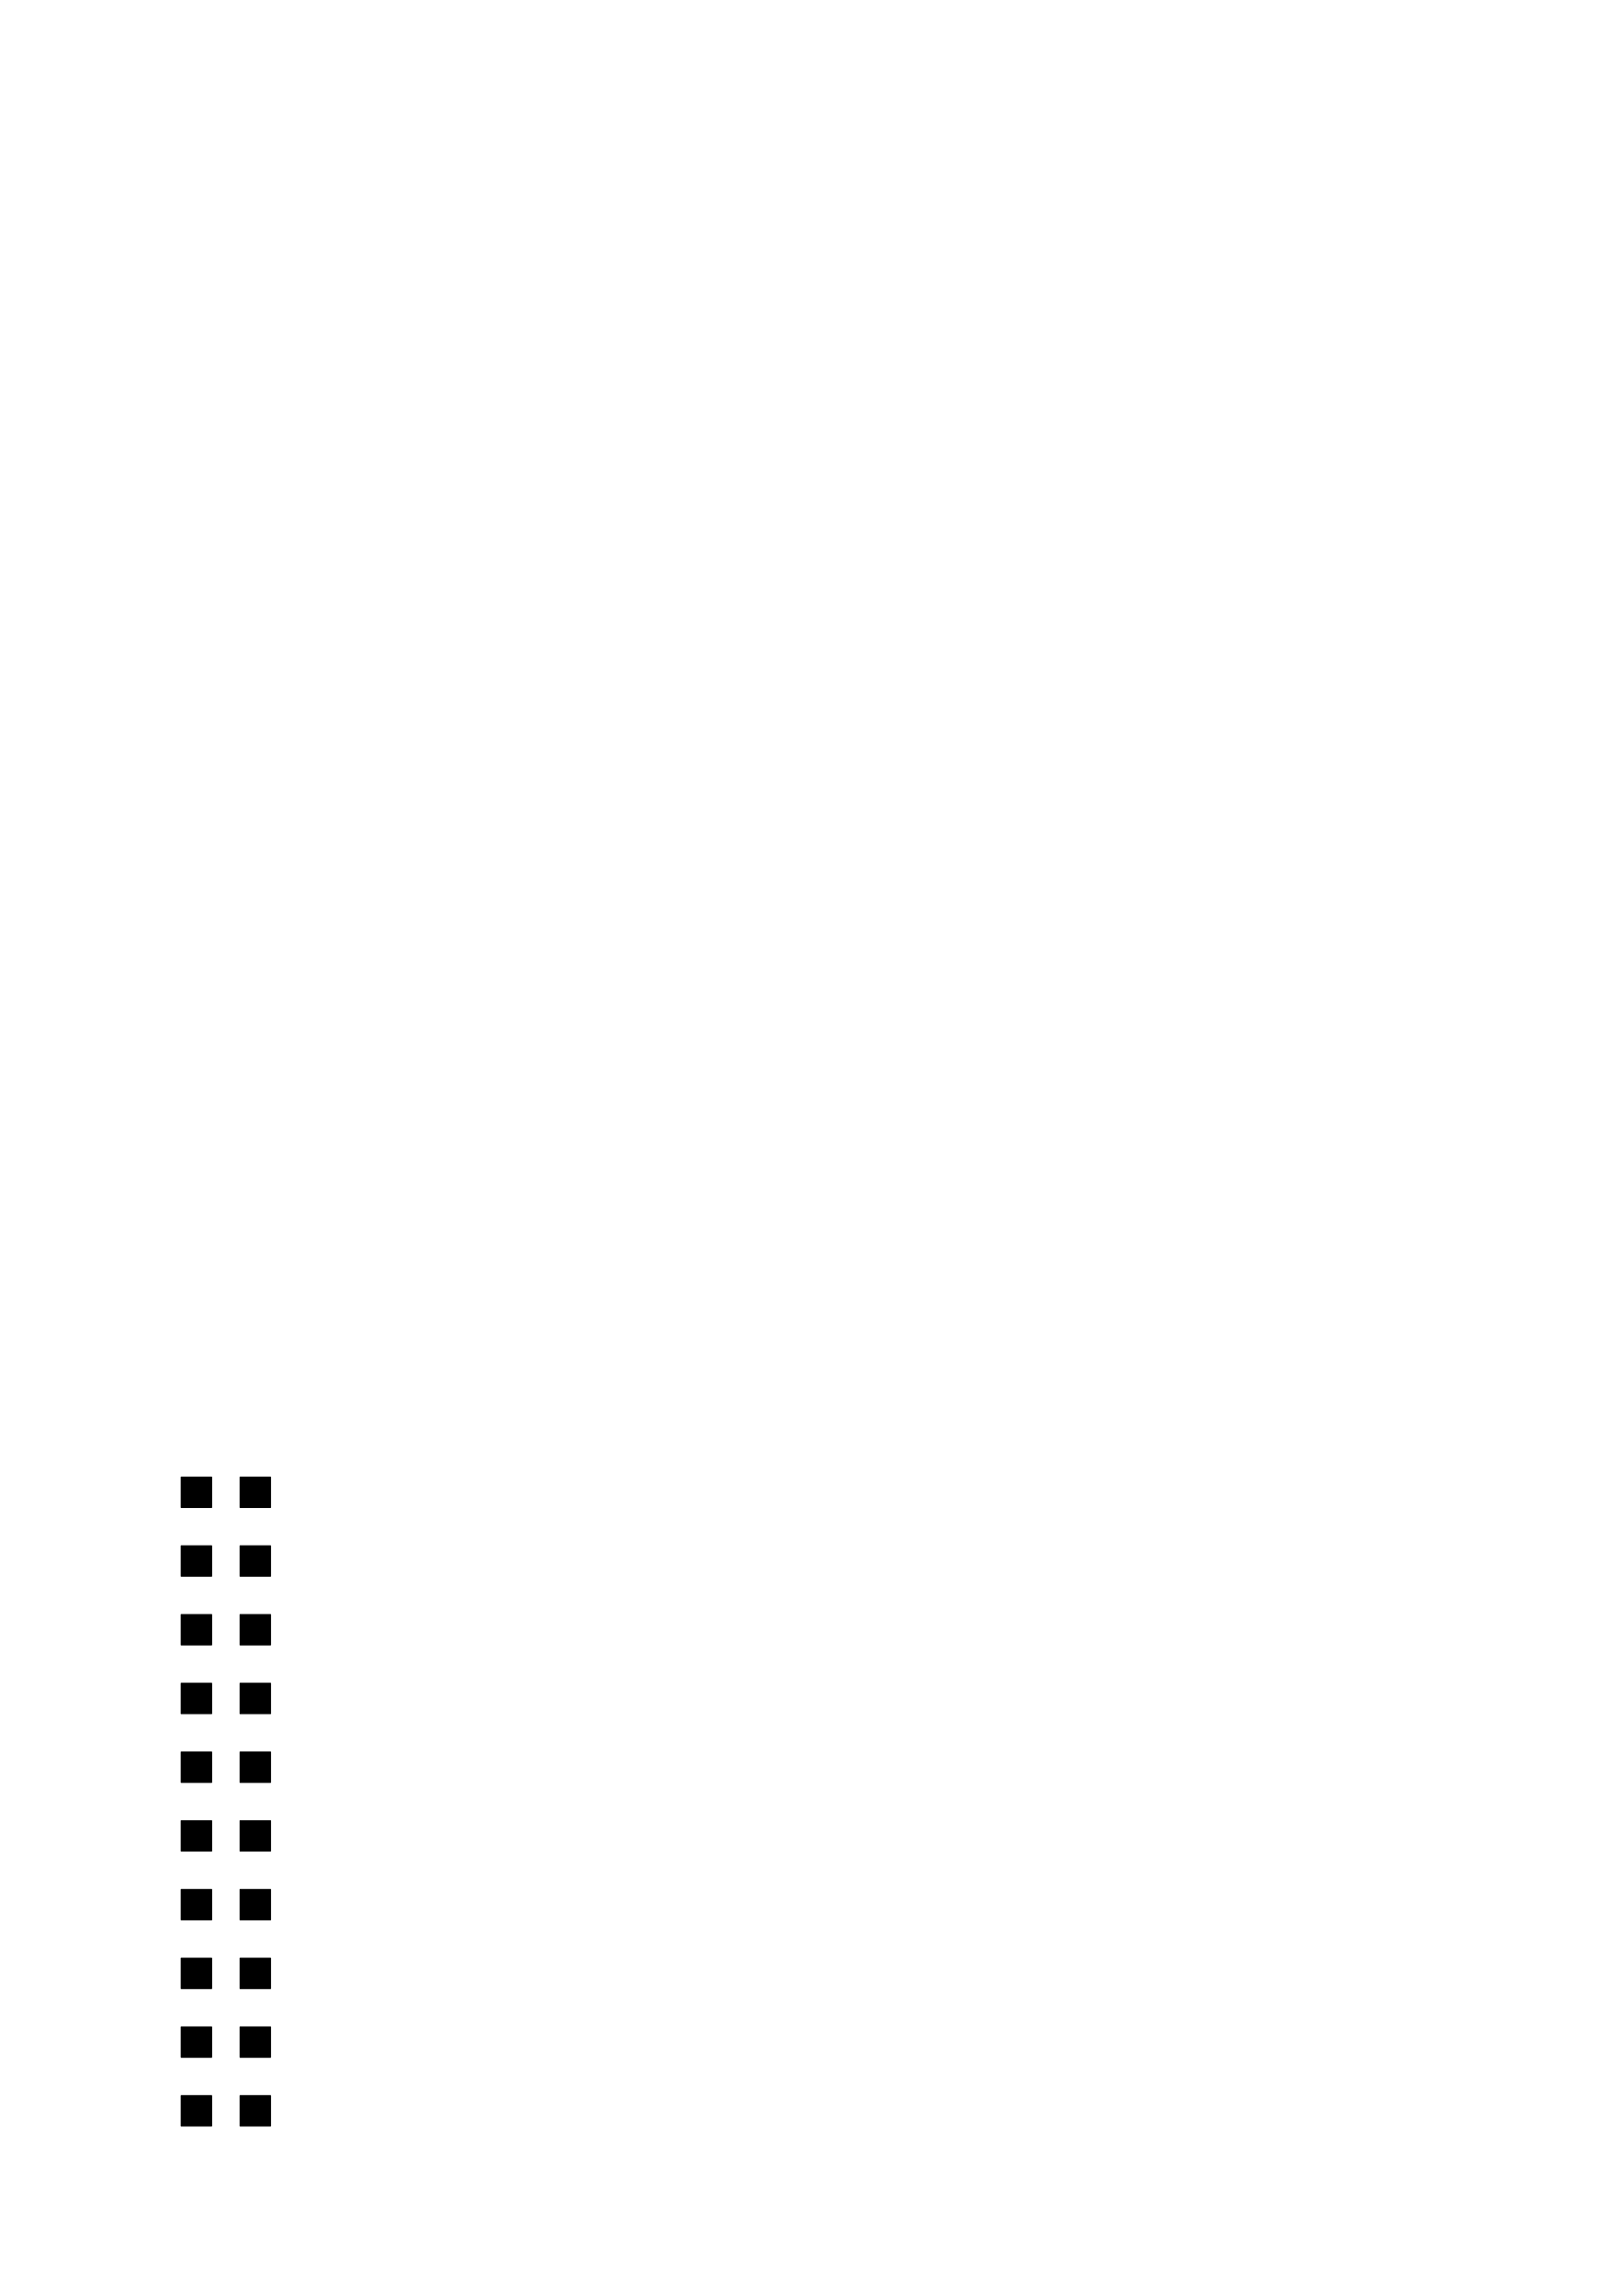
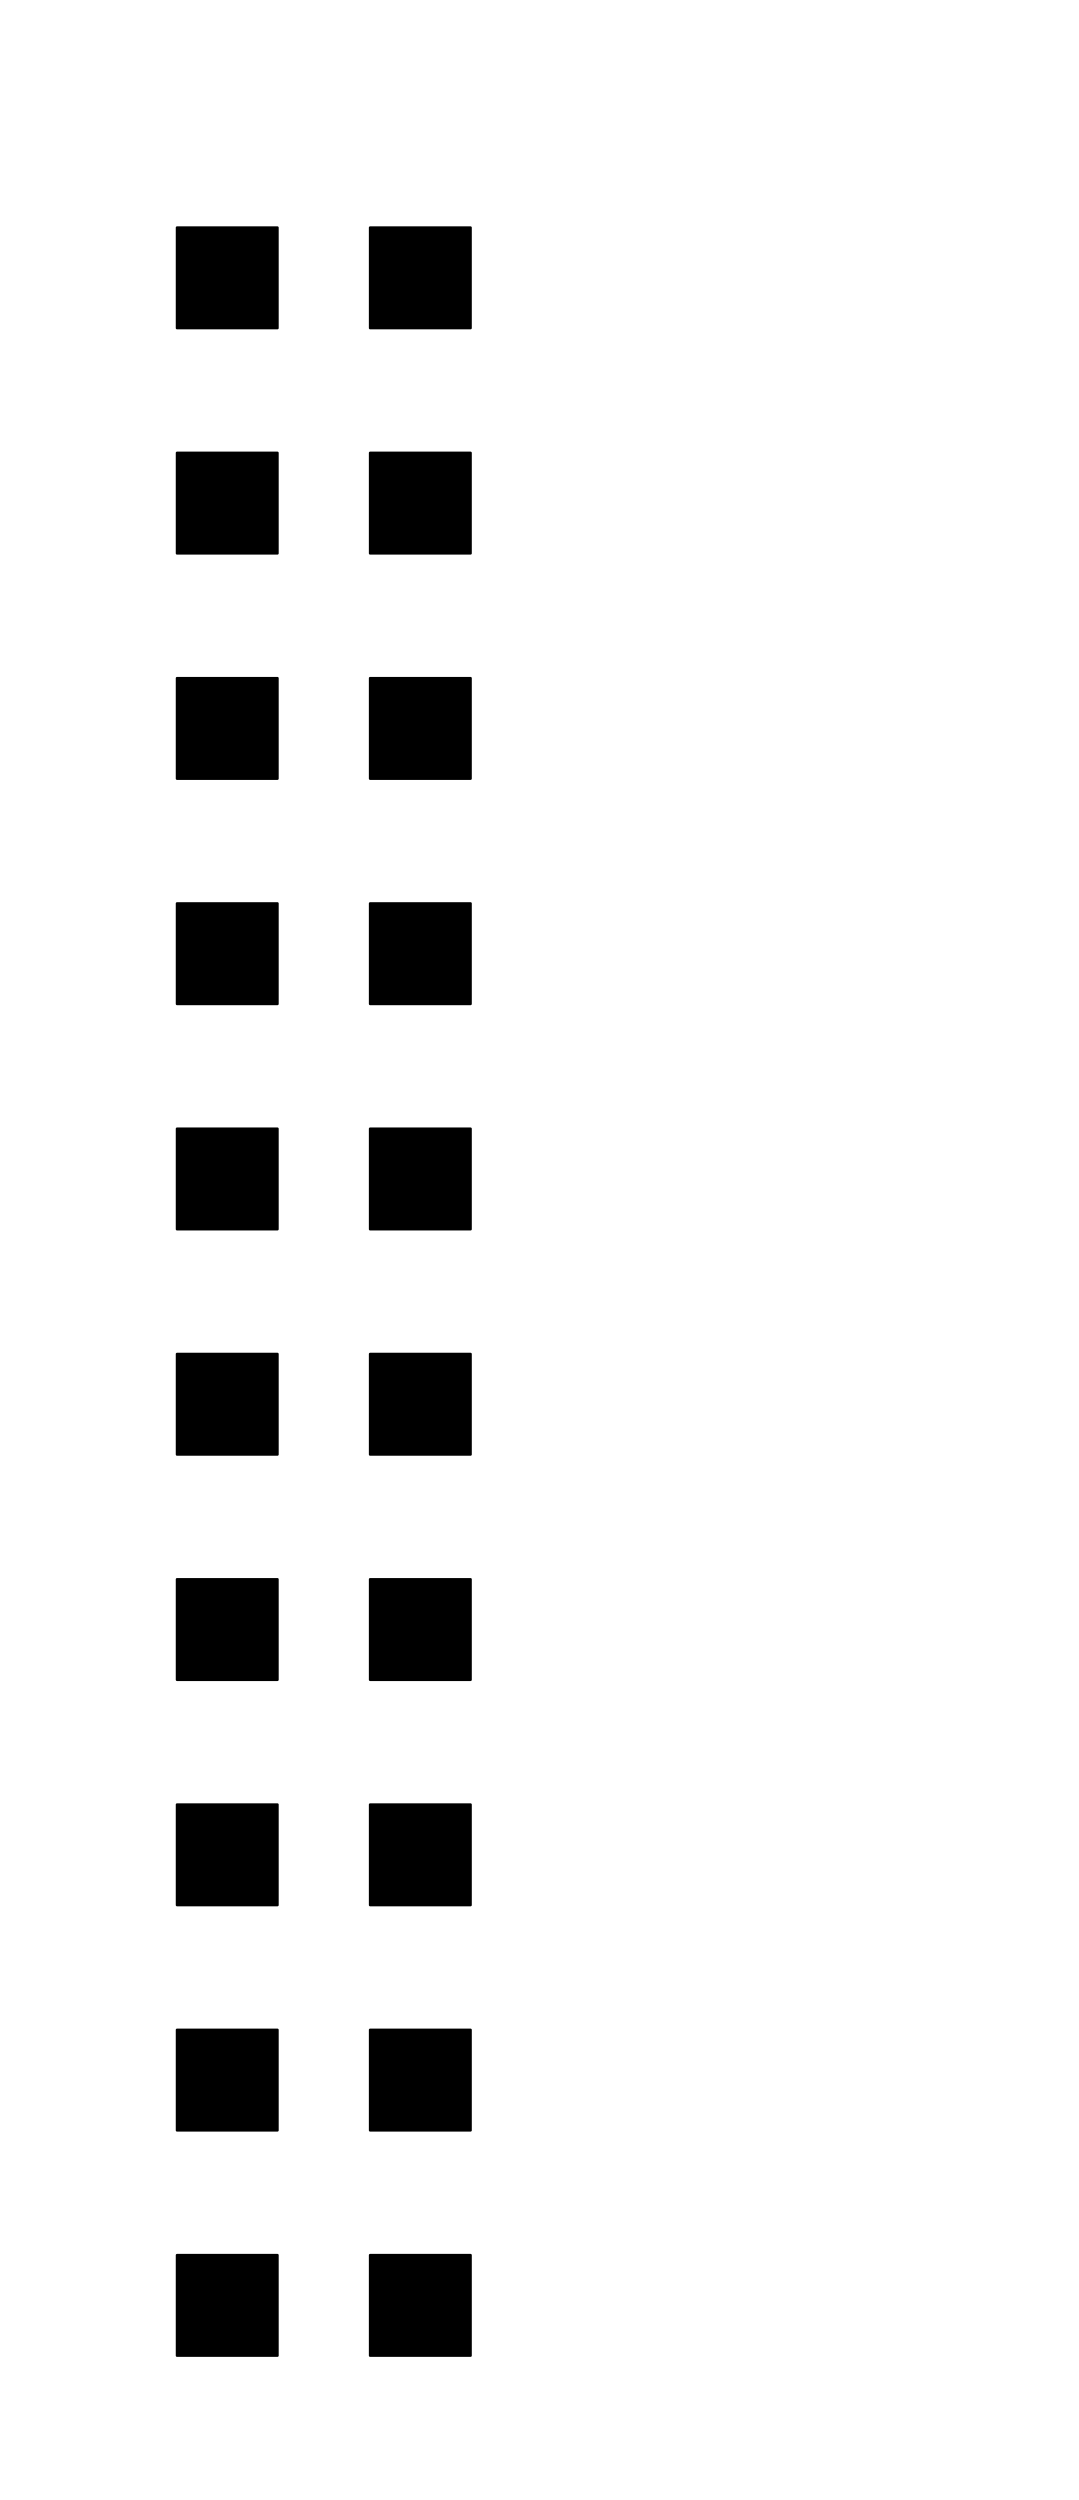
- <svg xmlns="http://www.w3.org/2000/svg" version="1.1" width="21.001cm" height="29.7cm" viewBox="0 0 82680 116930 ">
+ <svg xmlns="http://www.w3.org/2000/svg" version="1.1" width="4.255cm" height="9.865cm" viewBox="0 0 16750 38840 ">
  <g style="fill:#000000; fill-opacity:1;stroke:#000000; stroke-opacity:1; stroke-linecap:round; stroke-linejoin:round; " transform="translate(0 0) scale(1 1)">
</g>
-   <g style="fill:#000000; fill-opacity:0.0;  stroke:#000000; stroke-width:59.055; stroke-opacity:1;  stroke-linecap:round; stroke-linejoin:round;">
+   <g style="fill:#000000; fill-opacity:0.0;  stroke:#000000; stroke-width:39.37; stroke-opacity:1;  stroke-linecap:round; stroke-linejoin:round;">
</g>
-   <g style="fill:#000000; fill-opacity:1.0;  stroke:#000000; stroke-width:59.055; stroke-opacity:1;  stroke-linecap:round; stroke-linejoin:round;">
-     <polyline style="fill-rule:evenodd;" points="12229,101270 12229,99729 13770,99729 13770,101270 12229,101270 " />
-     <polyline style="fill-rule:evenodd;" points="12229,76770 12229,75229 13770,75229 13770,76770 12229,76770 " />
-     <polyline style="fill-rule:evenodd;" points="12229,80270 12229,78729 13770,78729 13770,80270 12229,80270 " />
-     <polyline style="fill-rule:evenodd;" points="9229,76770 9229,75229 10770,75229 10770,76770 9229,76770 " />
-     <polyline style="fill-rule:evenodd;" points="12229,83770 12229,82229 13770,82229 13770,83770 12229,83770 " />
-     <polyline style="fill-rule:evenodd;" points="9229,80270 9229,78729 10770,78729 10770,80270 9229,80270 " />
-     <polyline style="fill-rule:evenodd;" points="12229,87270 12229,85729 13770,85729 13770,87270 12229,87270 " />
-     <polyline style="fill-rule:evenodd;" points="9229,87270 9229,85729 10770,85729 10770,87270 9229,87270 " />
-     <polyline style="fill-rule:evenodd;" points="12229,94270 12229,92729 13770,92729 13770,94270 12229,94270 " />
-     <polyline style="fill-rule:evenodd;" points="9229,94270 9229,92729 10770,92729 10770,94270 9229,94270 " />
-     <polyline style="fill-rule:evenodd;" points="9229,108270 9229,106729 10770,106729 10770,108270 9229,108270 " />
-     <polyline style="fill-rule:evenodd;" points="9229,101270 9229,99729 10770,99729 10770,101270 9229,101270 " />
-     <polyline style="fill-rule:evenodd;" points="9229,83770 9229,82229 10770,82229 10770,83770 9229,83770 " />
-     <polyline style="fill-rule:evenodd;" points="12229,90770 12229,89229 13770,89229 13770,90770 12229,90770 " />
-     <polyline style="fill-rule:evenodd;" points="9229,90770 9229,89229 10770,89229 10770,90770 9229,90770 " />
-     <polyline style="fill-rule:evenodd;" points="12229,108270 12229,106729 13770,106729 13770,108270 12229,108270 " />
-     <polyline style="fill-rule:evenodd;" points="12229,97770 12229,96229 13770,96229 13770,97770 12229,97770 " />
-     <polyline style="fill-rule:evenodd;" points="9229,97770 9229,96229 10770,96229 10770,97770 9229,97770 " />
-     <polyline style="fill-rule:evenodd;" points="12229,104770 12229,103229 13770,103229 13770,104770 12229,104770 " />
-     <polyline style="fill-rule:evenodd;" points="9229,104770 9229,103229 10770,103229 10770,104770 9229,104770 " />
+   <g style="fill:#000000; fill-opacity:1.0;  stroke:#000000; stroke-width:39.37; stroke-opacity:1;  stroke-linecap:round; stroke-linejoin:round;">
+     <polyline style="fill-rule:evenodd;" points="5749,29597 5749,28036 7309,28036 7309,29597 5749,29597 " />
+     <polyline style="fill-rule:evenodd;" points="5749,5097 5749,3536 7309,3536 7309,5097 5749,5097 " />
+     <polyline style="fill-rule:evenodd;" points="5749,8597 5749,7036 7309,7036 7309,8597 5749,8597 " />
+     <polyline style="fill-rule:evenodd;" points="2749,5097 2749,3536 4309,3536 4309,5097 2749,5097 " />
+     <polyline style="fill-rule:evenodd;" points="5749,12097 5749,10536 7309,10536 7309,12097 5749,12097 " />
+     <polyline style="fill-rule:evenodd;" points="2749,8597 2749,7036 4309,7036 4309,8597 2749,8597 " />
+     <polyline style="fill-rule:evenodd;" points="5749,15597 5749,14036 7309,14036 7309,15597 5749,15597 " />
+     <polyline style="fill-rule:evenodd;" points="2749,15597 2749,14036 4309,14036 4309,15597 2749,15597 " />
+     <polyline style="fill-rule:evenodd;" points="5749,22597 5749,21036 7309,21036 7309,22597 5749,22597 " />
+     <polyline style="fill-rule:evenodd;" points="2749,22597 2749,21036 4309,21036 4309,22597 2749,22597 " />
+     <polyline style="fill-rule:evenodd;" points="2749,36597 2749,35036 4309,35036 4309,36597 2749,36597 " />
+     <polyline style="fill-rule:evenodd;" points="2749,29597 2749,28036 4309,28036 4309,29597 2749,29597 " />
+     <polyline style="fill-rule:evenodd;" points="2749,12097 2749,10536 4309,10536 4309,12097 2749,12097 " />
+     <polyline style="fill-rule:evenodd;" points="5749,19097 5749,17536 7309,17536 7309,19097 5749,19097 " />
+     <polyline style="fill-rule:evenodd;" points="2749,19097 2749,17536 4309,17536 4309,19097 2749,19097 " />
+     <polyline style="fill-rule:evenodd;" points="5749,36597 5749,35036 7309,35036 7309,36597 5749,36597 " />
+     <polyline style="fill-rule:evenodd;" points="5749,26097 5749,24536 7309,24536 7309,26097 5749,26097 " />
+     <polyline style="fill-rule:evenodd;" points="2749,26097 2749,24536 4309,24536 4309,26097 2749,26097 " />
+     <polyline style="fill-rule:evenodd;" points="5749,33097 5749,31536 7309,31536 7309,33097 5749,33097 " />
+     <polyline style="fill-rule:evenodd;" points="2749,33097 2749,31536 4309,31536 4309,33097 2749,33097 " />
  </g>
</svg>
